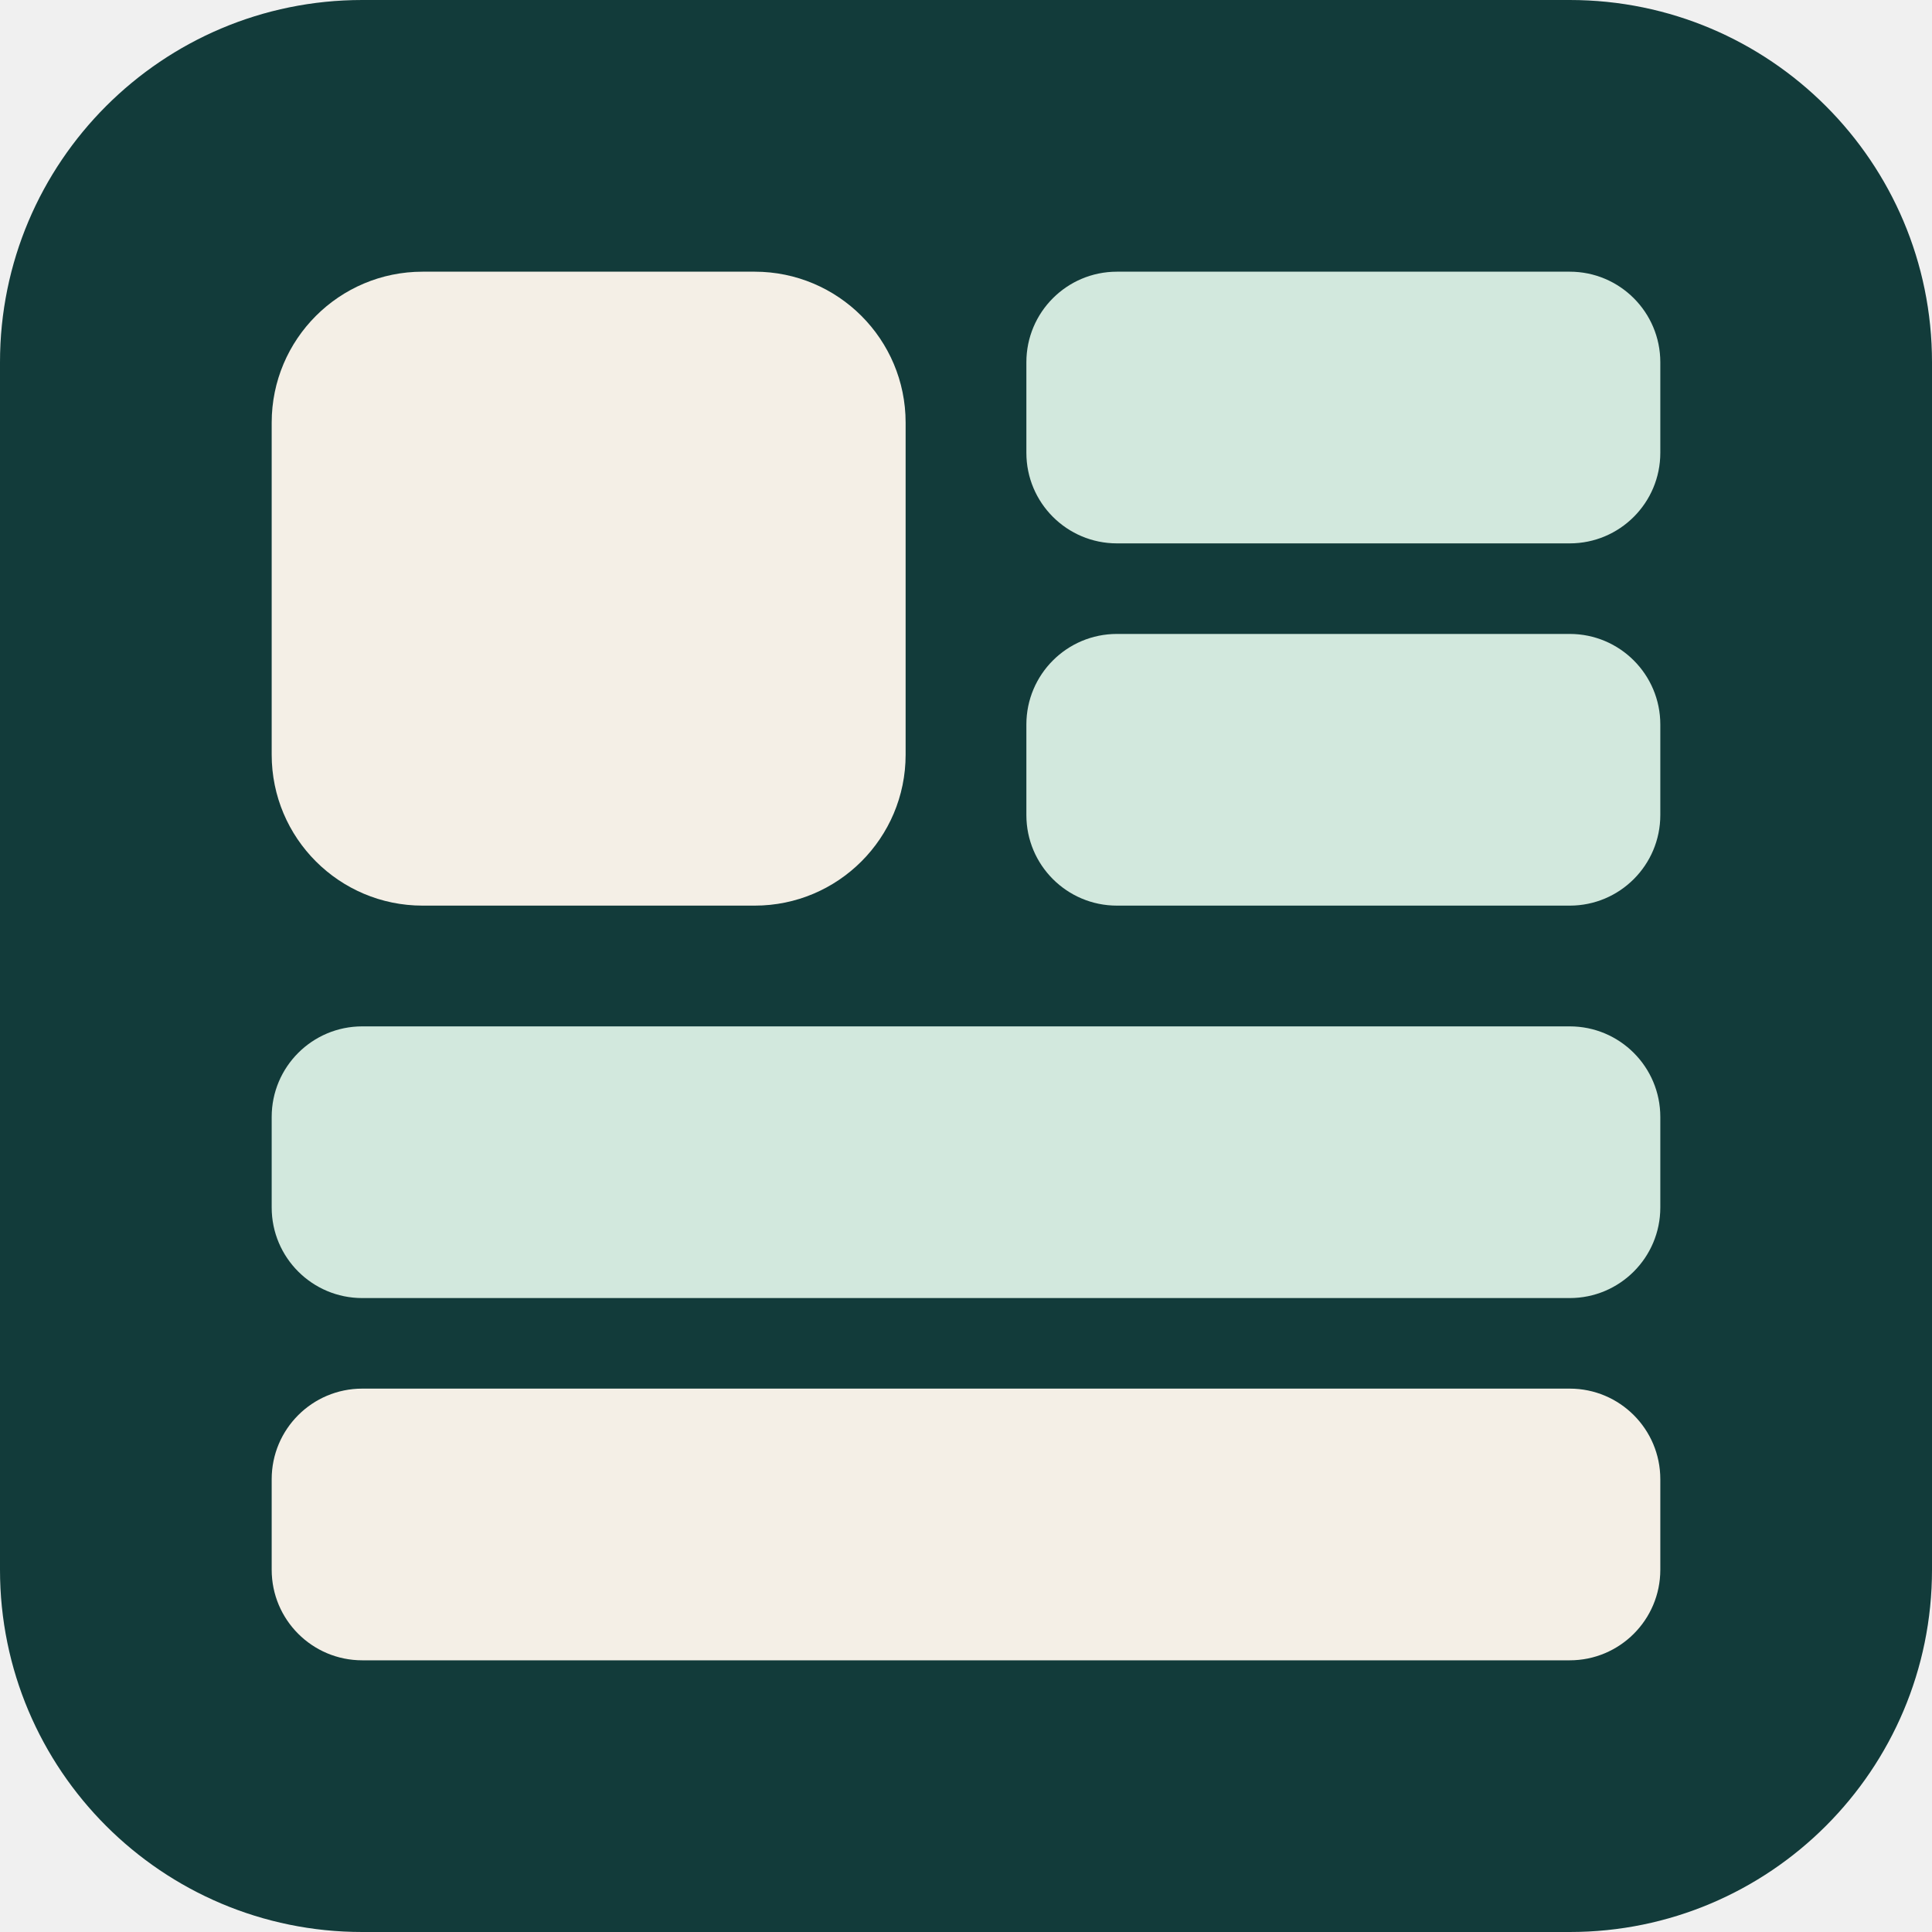
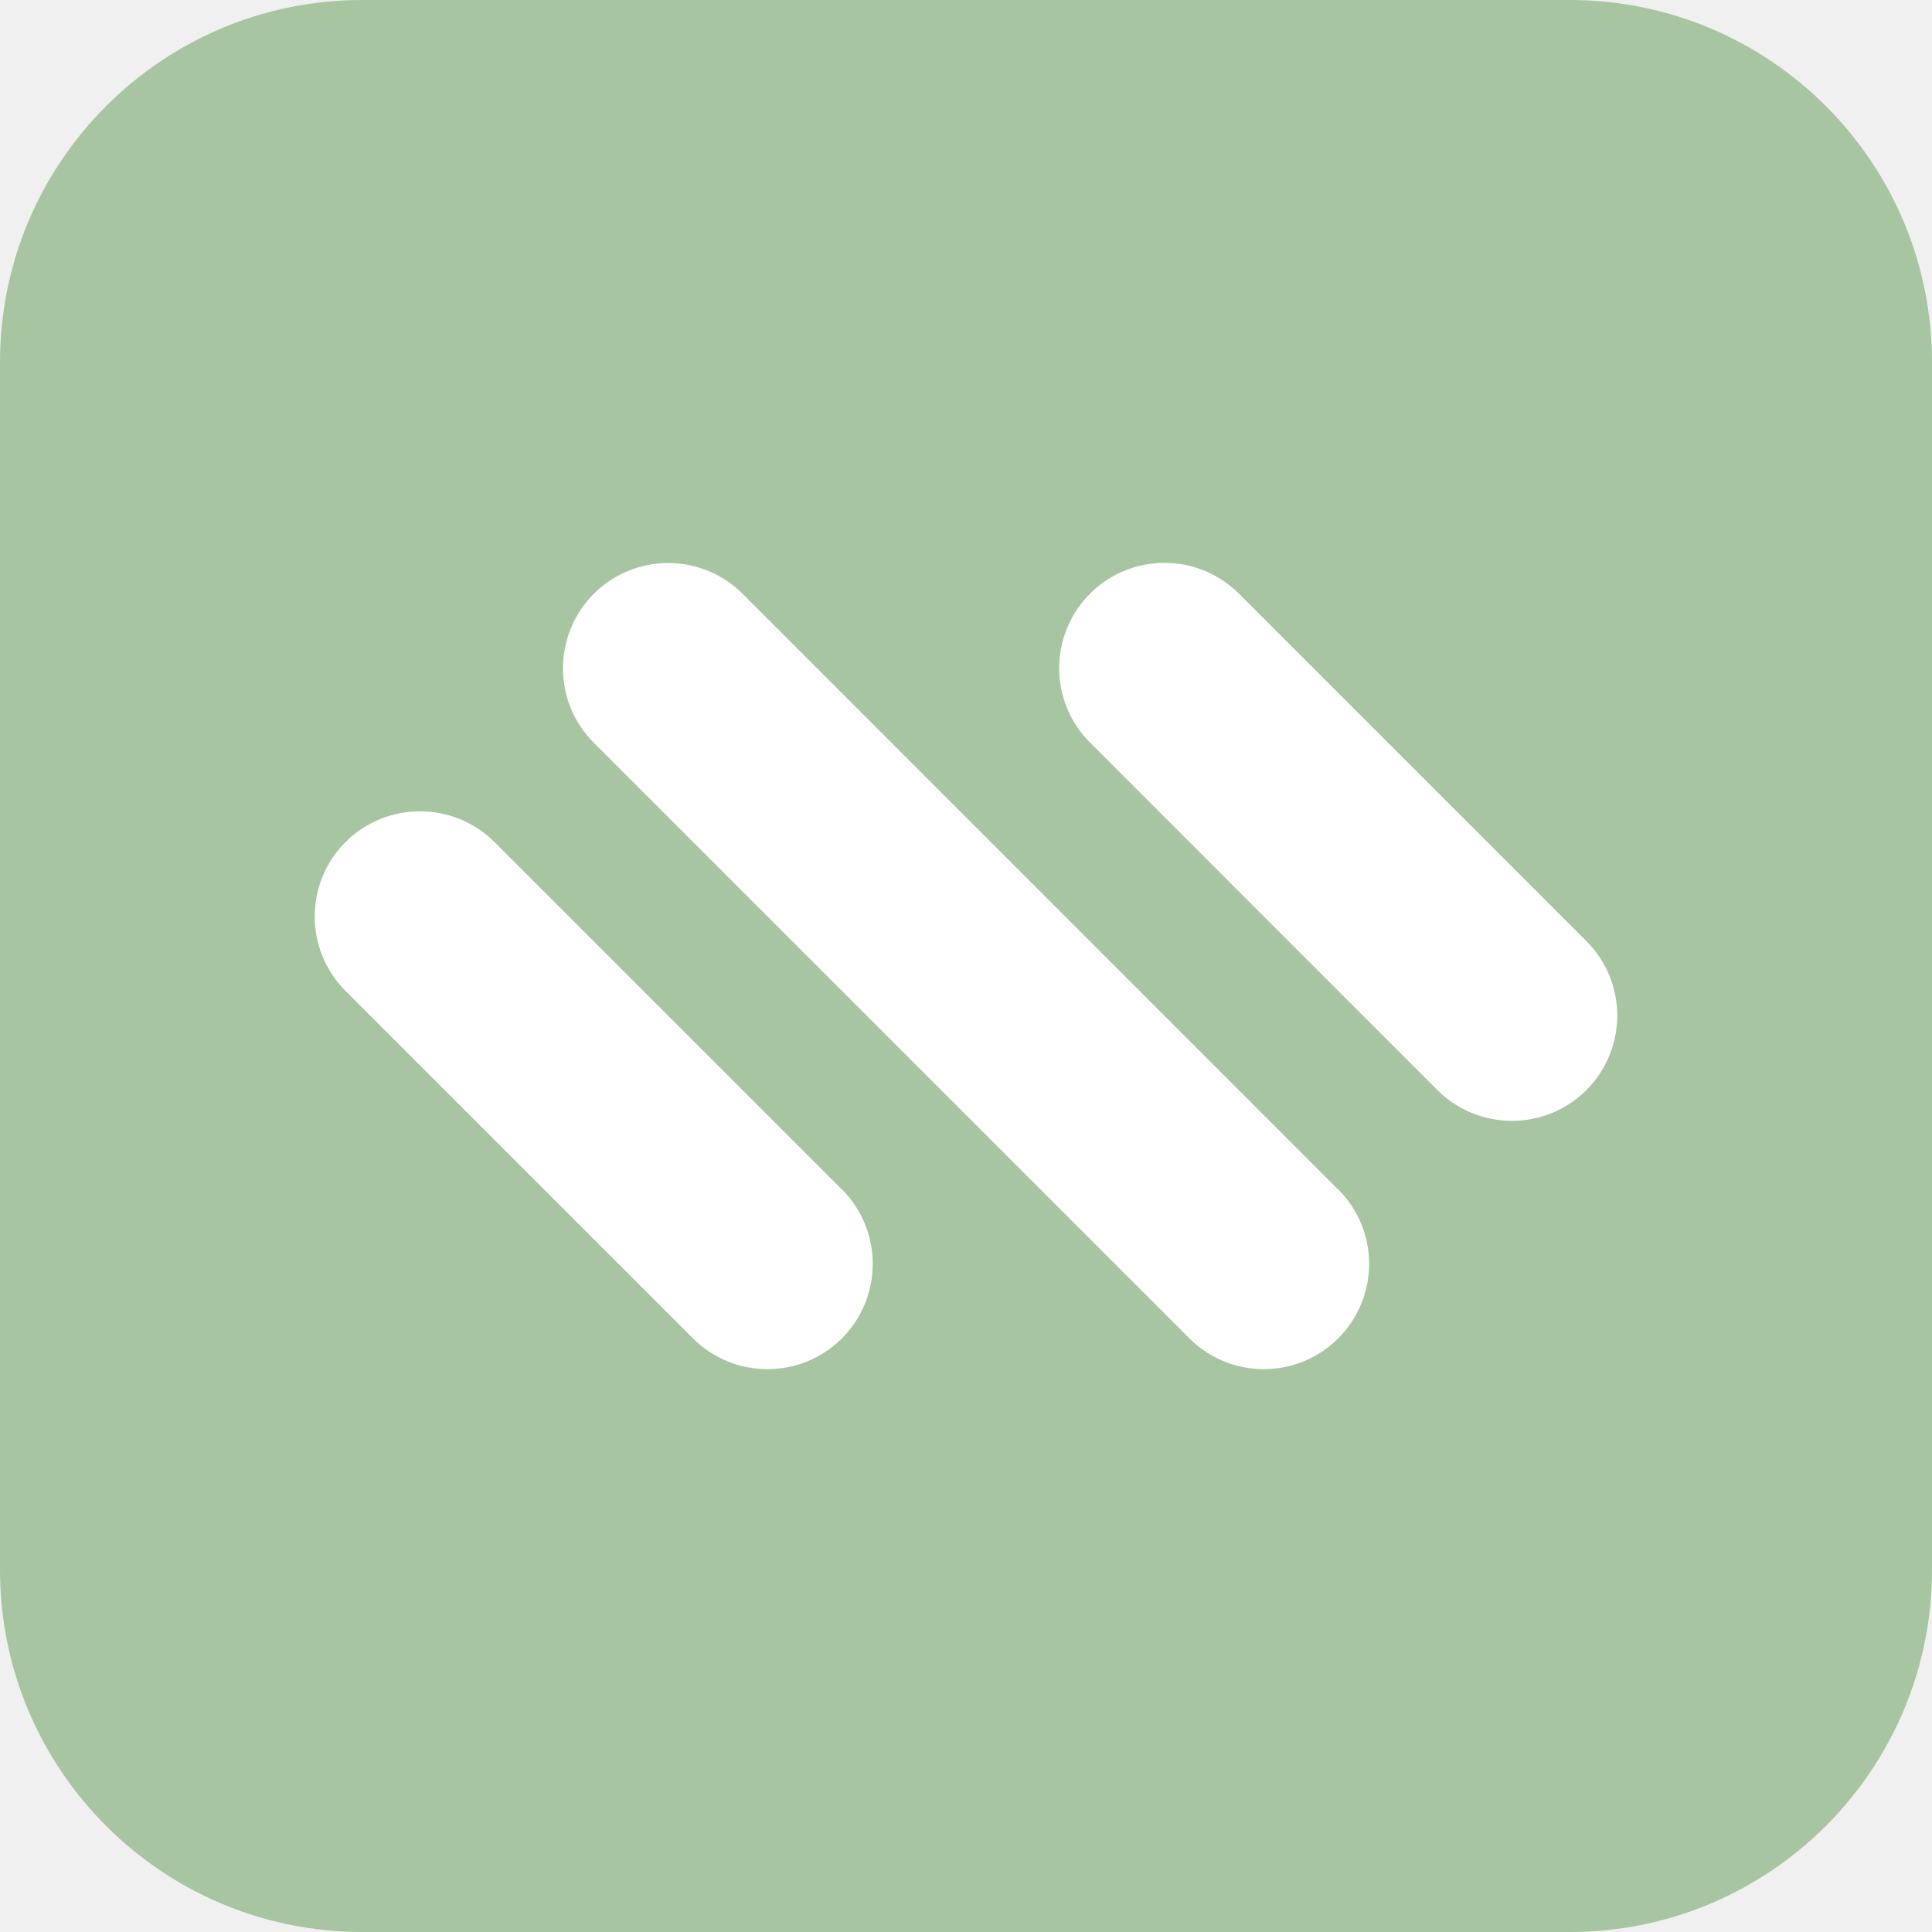
- <svg xmlns="http://www.w3.org/2000/svg" viewBox="0 0 128 128">
-   <rect width="128" height="128" rx="24" fill="#123b3a" />
-   <rect x="18" y="18" width="42" height="42" rx="10" fill="#f4efe6" />
-   <rect x="68" y="18" width="42" height="18" rx="6" fill="#d2e8dd" />
-   <rect x="68" y="42" width="42" height="18" rx="6" fill="#d2e8dd" />
-   <rect x="18" y="68" width="92" height="18" rx="6" fill="#d2e8dd" />
-   <rect x="18" y="92" width="92" height="18" rx="6" fill="#f4efe6" />
+ <svg xmlns="http://www.w3.org/2000/svg" id="Ebene_1" version="1.1" viewBox="0 0 128 128">
+   <defs>
+     <style>
+       .st0 {
+         fill: #fff;
+       }
+ 
+       .st1 {
+         fill: #a7c5a1;
+       }
+     </style>
+   </defs>
+   <rect class="st1" width="128" height="128" rx="24" ry="24" />
+   <path class="st0" d="M55.78,78.8c2.72,2.72,2.72,7.14,0,9.87-2.73,2.72-7.14,2.72-9.87,0l-23.02-23.02c-1.36-1.37-2.04-3.15-2.04-4.93s.68-3.57,2.04-4.93c2.73-2.72,7.14-2.72,9.87,0l23.02,23.02Z" />
+   <path class="st0" d="M105.1,72.22c-2.72,2.72-7.14,2.72-9.87,0l-23.01-23.02c-2.73-2.72-2.73-7.14,0-9.87,1.36-1.36,3.14-2.04,4.93-2.04s3.56.68,4.93,2.04l23.02,23.02c2.73,2.73,2.73,7.14,0,9.87Z" />
+   <path class="st0" d="M88.66,78.8c2.73,2.72,2.73,7.14,0,9.87-2.72,2.72-7.14,2.72-9.86,0l-39.46-39.46c-2.72-2.72-2.72-7.14,0-9.87,1.37-1.36,3.15-2.04,4.93-2.04s3.56.68,4.93,2.04l39.45,39.46Z" />
</svg>
